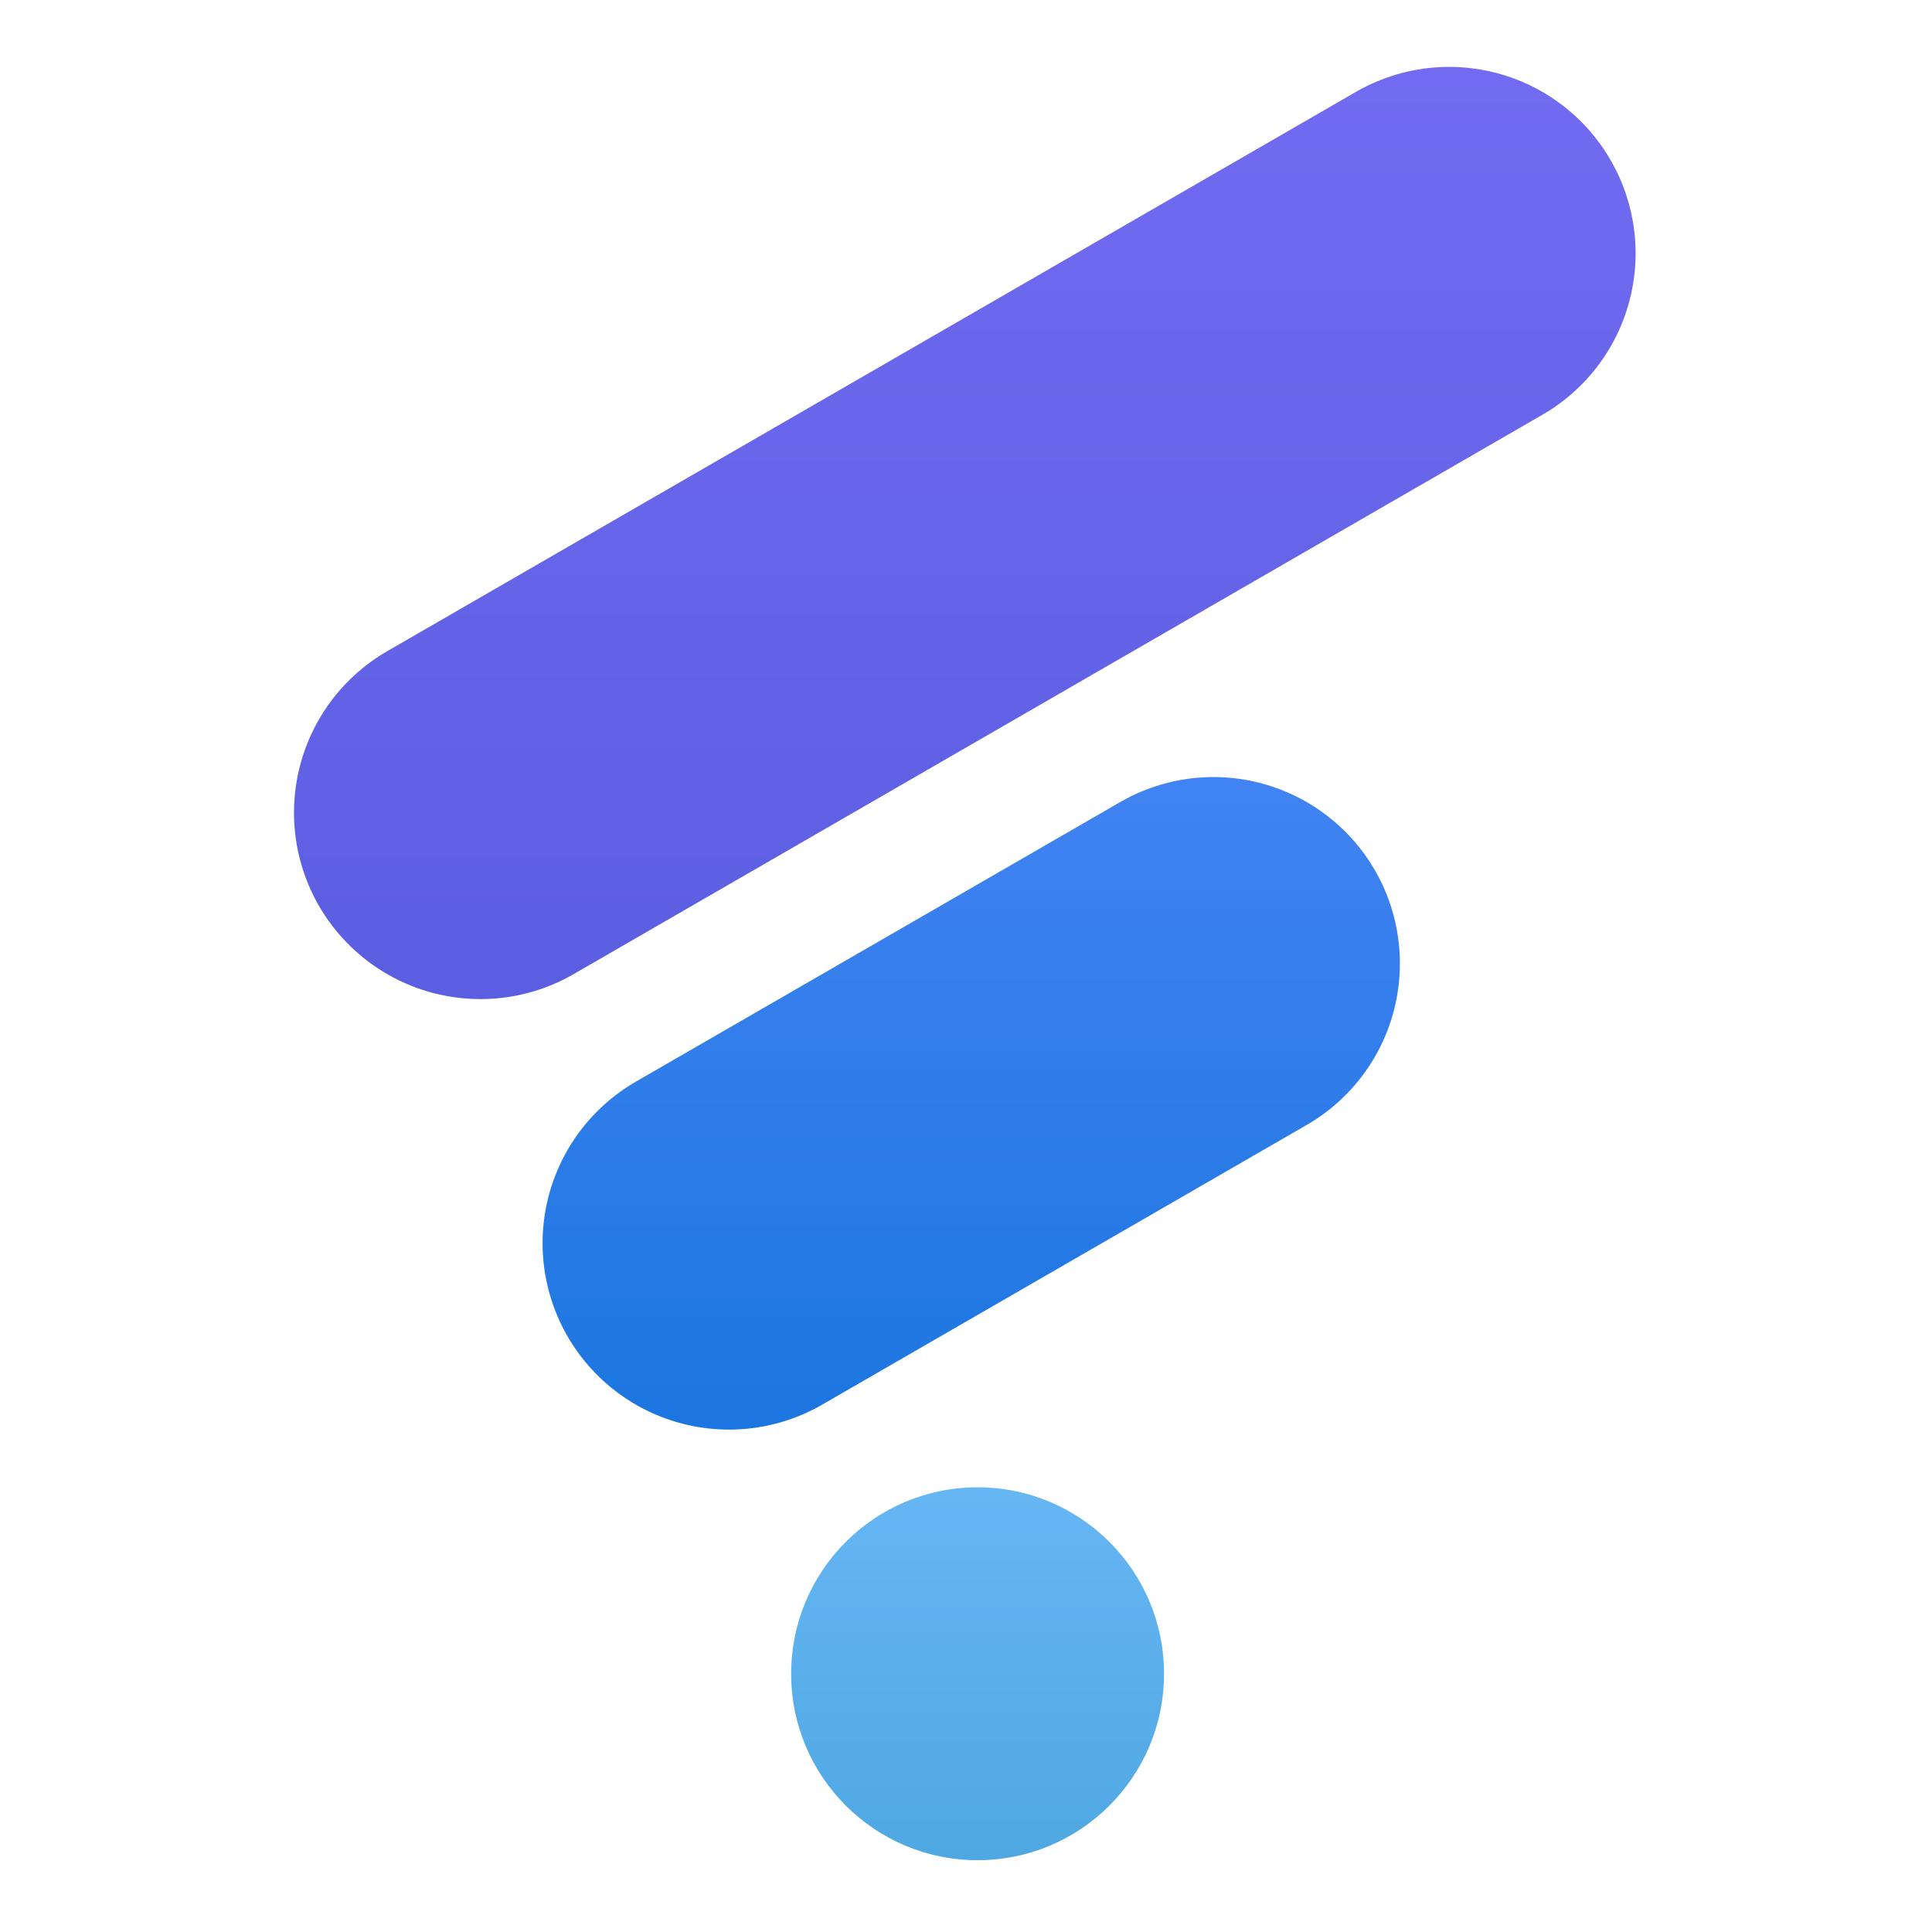
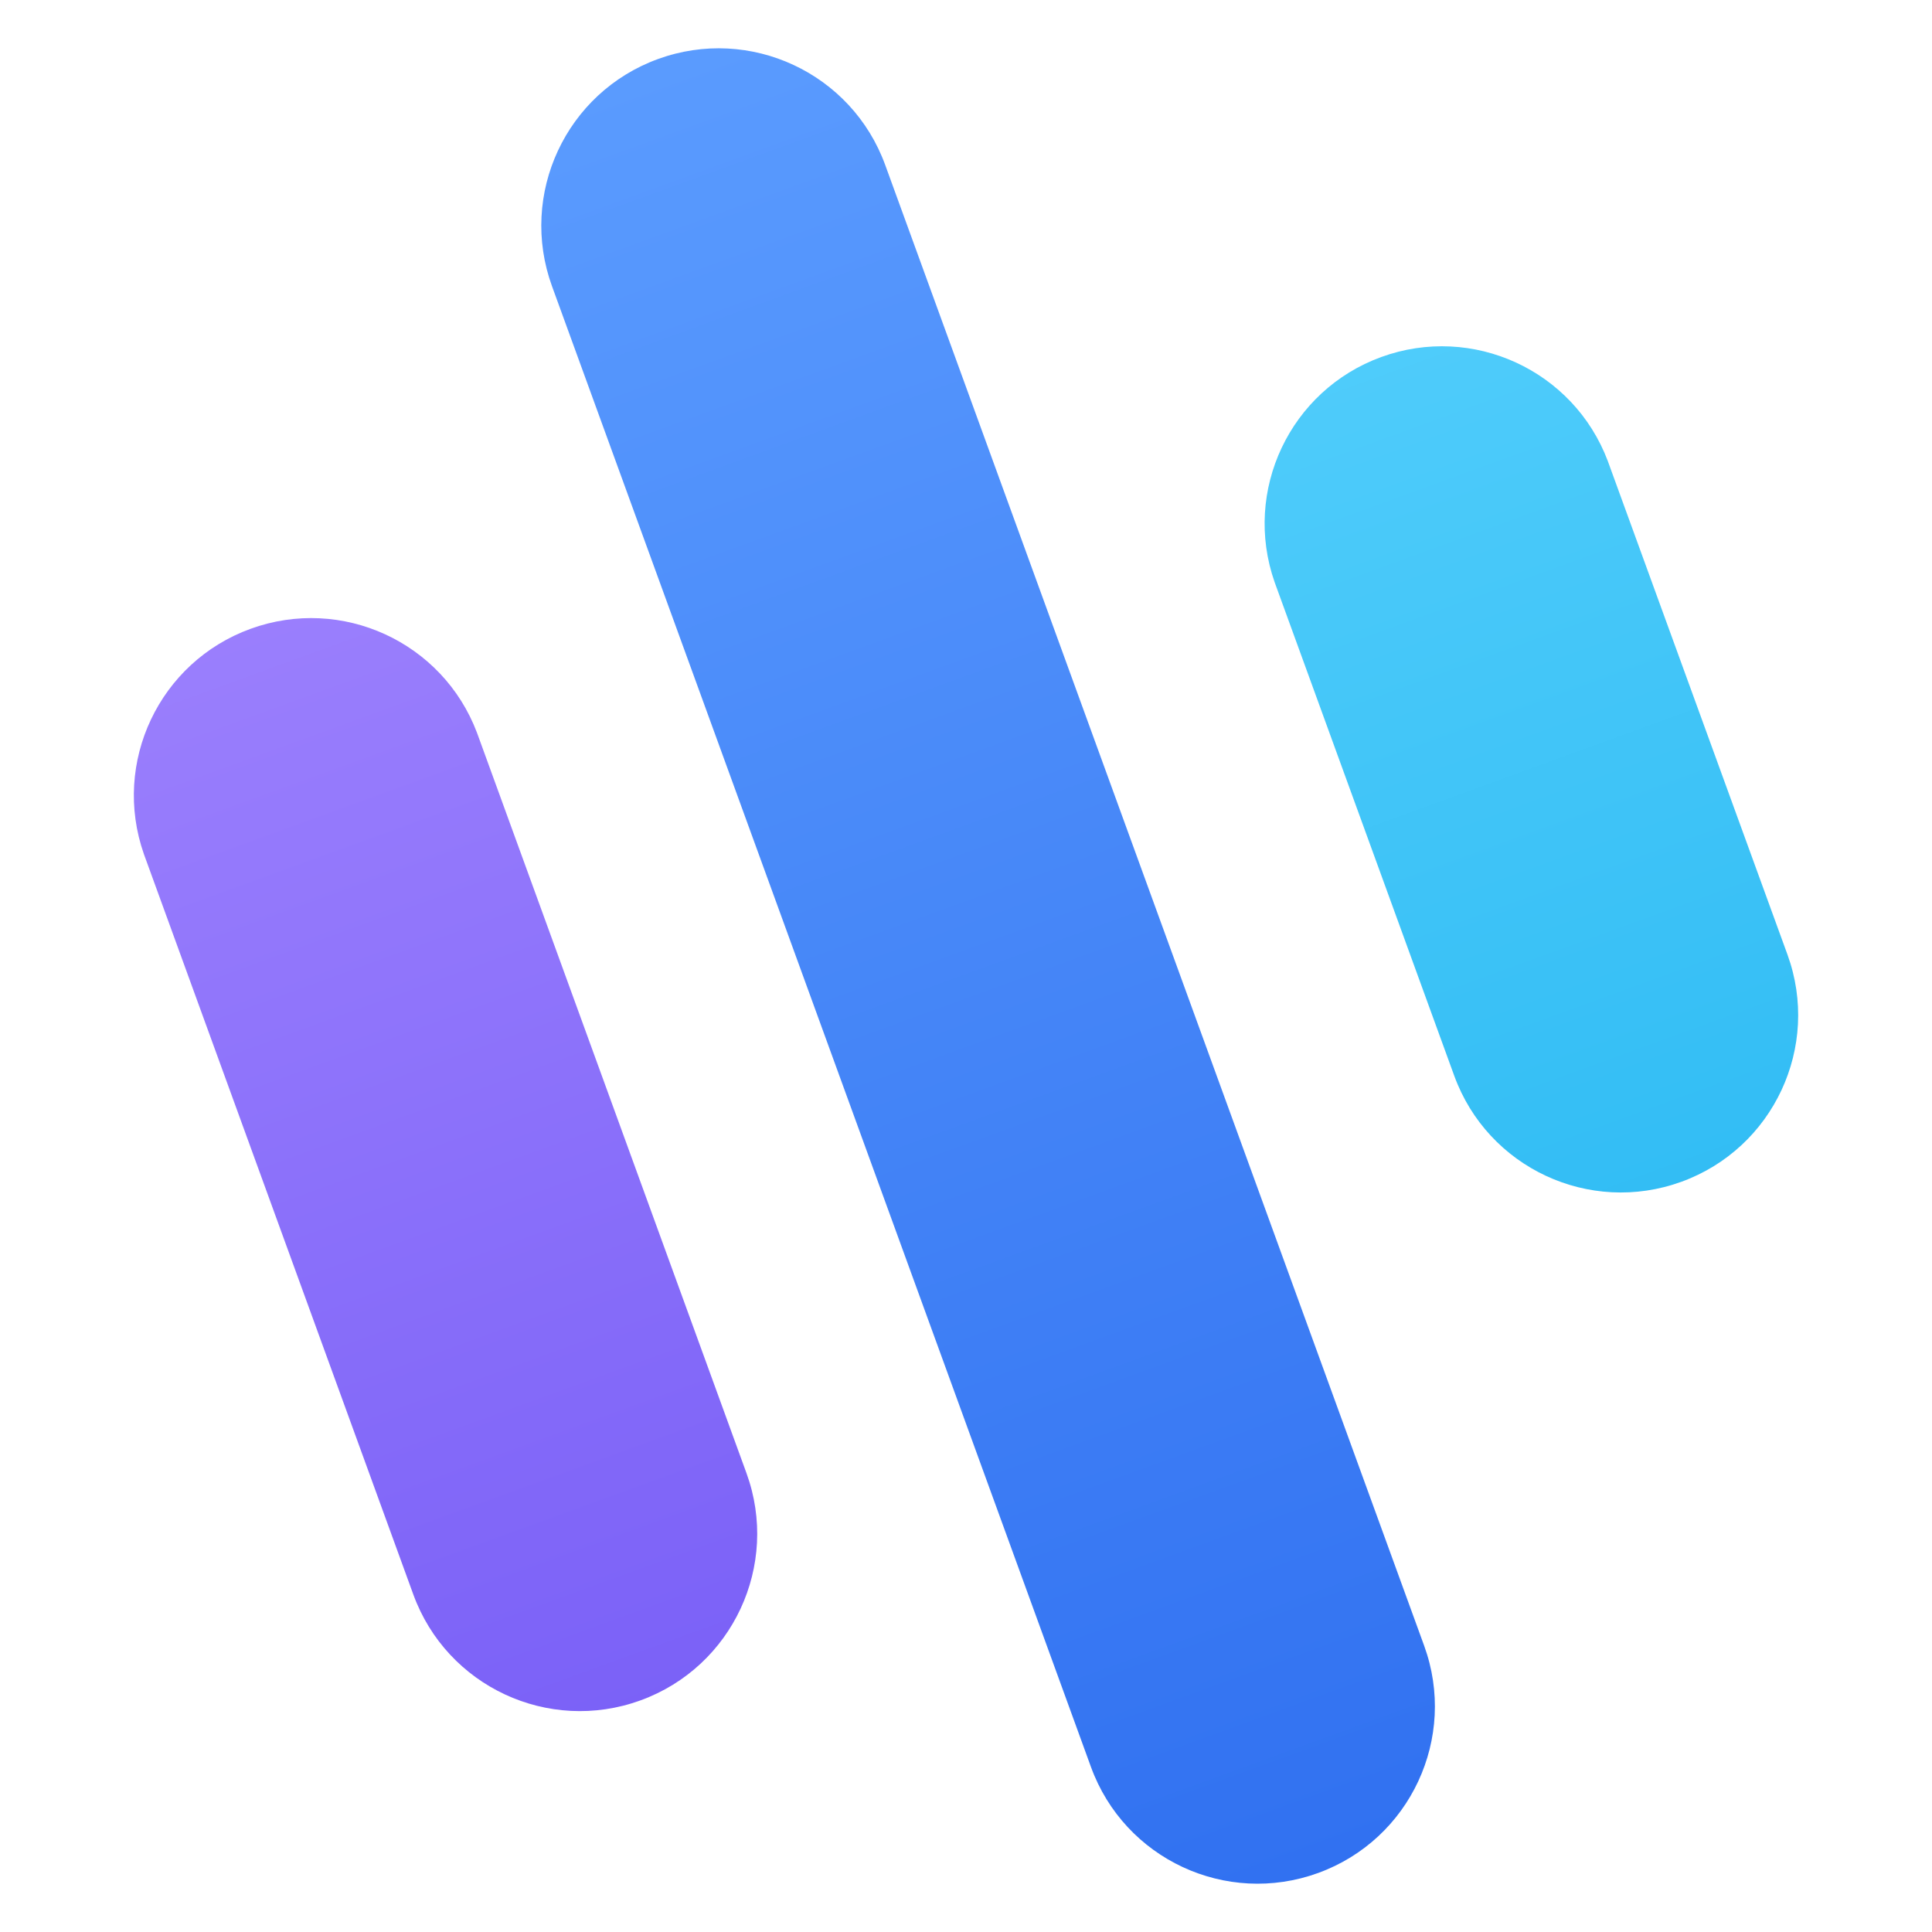
- <svg xmlns="http://www.w3.org/2000/svg" width="240" height="240" viewBox="0 0 240 240">
+ <svg xmlns="http://www.w3.org/2000/svg" viewBox="-167.75 -170.42 338.4 338.4" width="240" height="240">
  <defs>
-     <linearGradient id="top" x1="0" y1="8.31" x2="0" y2="124.11" gradientUnits="userSpaceOnUse">
-       <stop offset="0" stop-color="#726BF1" />
-       <stop offset="1" stop-color="#5B5EE1" />
+     <linearGradient id="mp" gradientUnits="userSpaceOnUse" x1="-57.61" y1="-174.12" x2="68.25" y2="171.68">
+       <stop offset="0" stop-color="#A78BFF" />
+       <stop offset="1" stop-color="#6E55F5" />
    </linearGradient>
-     <linearGradient id="mid" x1="0" y1="96.53" x2="0" y2="177.59" gradientUnits="userSpaceOnUse">
-       <stop offset="0" stop-color="#4183F2" />
-       <stop offset="1" stop-color="#1C76E0" />
+     <linearGradient id="mb" gradientUnits="userSpaceOnUse" x1="-57.61" y1="-174.12" x2="68.25" y2="171.68">
+       <stop offset="0" stop-color="#5C9DFF" />
+       <stop offset="1" stop-color="#2F6FF0" />
    </linearGradient>
-     <linearGradient id="dot" x1="0" y1="184.76" x2="0" y2="231.08" gradientUnits="userSpaceOnUse">
-       <stop offset="0" stop-color="#66B6F4" />
-       <stop offset="1" stop-color="#4FA8E1" />
+     <linearGradient id="mc" gradientUnits="userSpaceOnUse" x1="-57.61" y1="-174.12" x2="68.25" y2="171.68">
+       <stop offset="0" stop-color="#62D6FF" />
+       <stop offset="1" stop-color="#1FB3F0" />
    </linearGradient>
  </defs>
-   <g stroke-width="46.32" stroke-linecap="round">
-     <line x1="59.68" y1="100.95" x2="180.02" y2="31.47" stroke="url(#top)" />
-     <line x1="90.56" y1="154.43" x2="150.74" y2="119.69" stroke="url(#mid)" />
-   </g>
-   <circle cx="121.44" cy="207.92" r="23.16" fill="url(#dot)" />
+   <path d="M-142.55 -20.83 A31.05 31.05 0 0 1 -84.20 -42.07 L-37.00 87.61 A31.05 31.05 0 0 1 -95.36 108.85 Z" fill="url(#mp)" />
+   <path d="M-71.06 -120.28 A31.05 31.05 0 0 1 -12.70 -141.52 L81.70 117.84 A31.05 31.05 0 0 1 23.34 139.08 Z" fill="url(#mb)" />
+   <path d="M55.51 -68.44 A31.05 31.05 0 0 1 113.86 -89.68 L145.33 -3.23 A31.05 31.05 0 0 1 86.97 18.01 Z" fill="url(#mc)" />
</svg>
